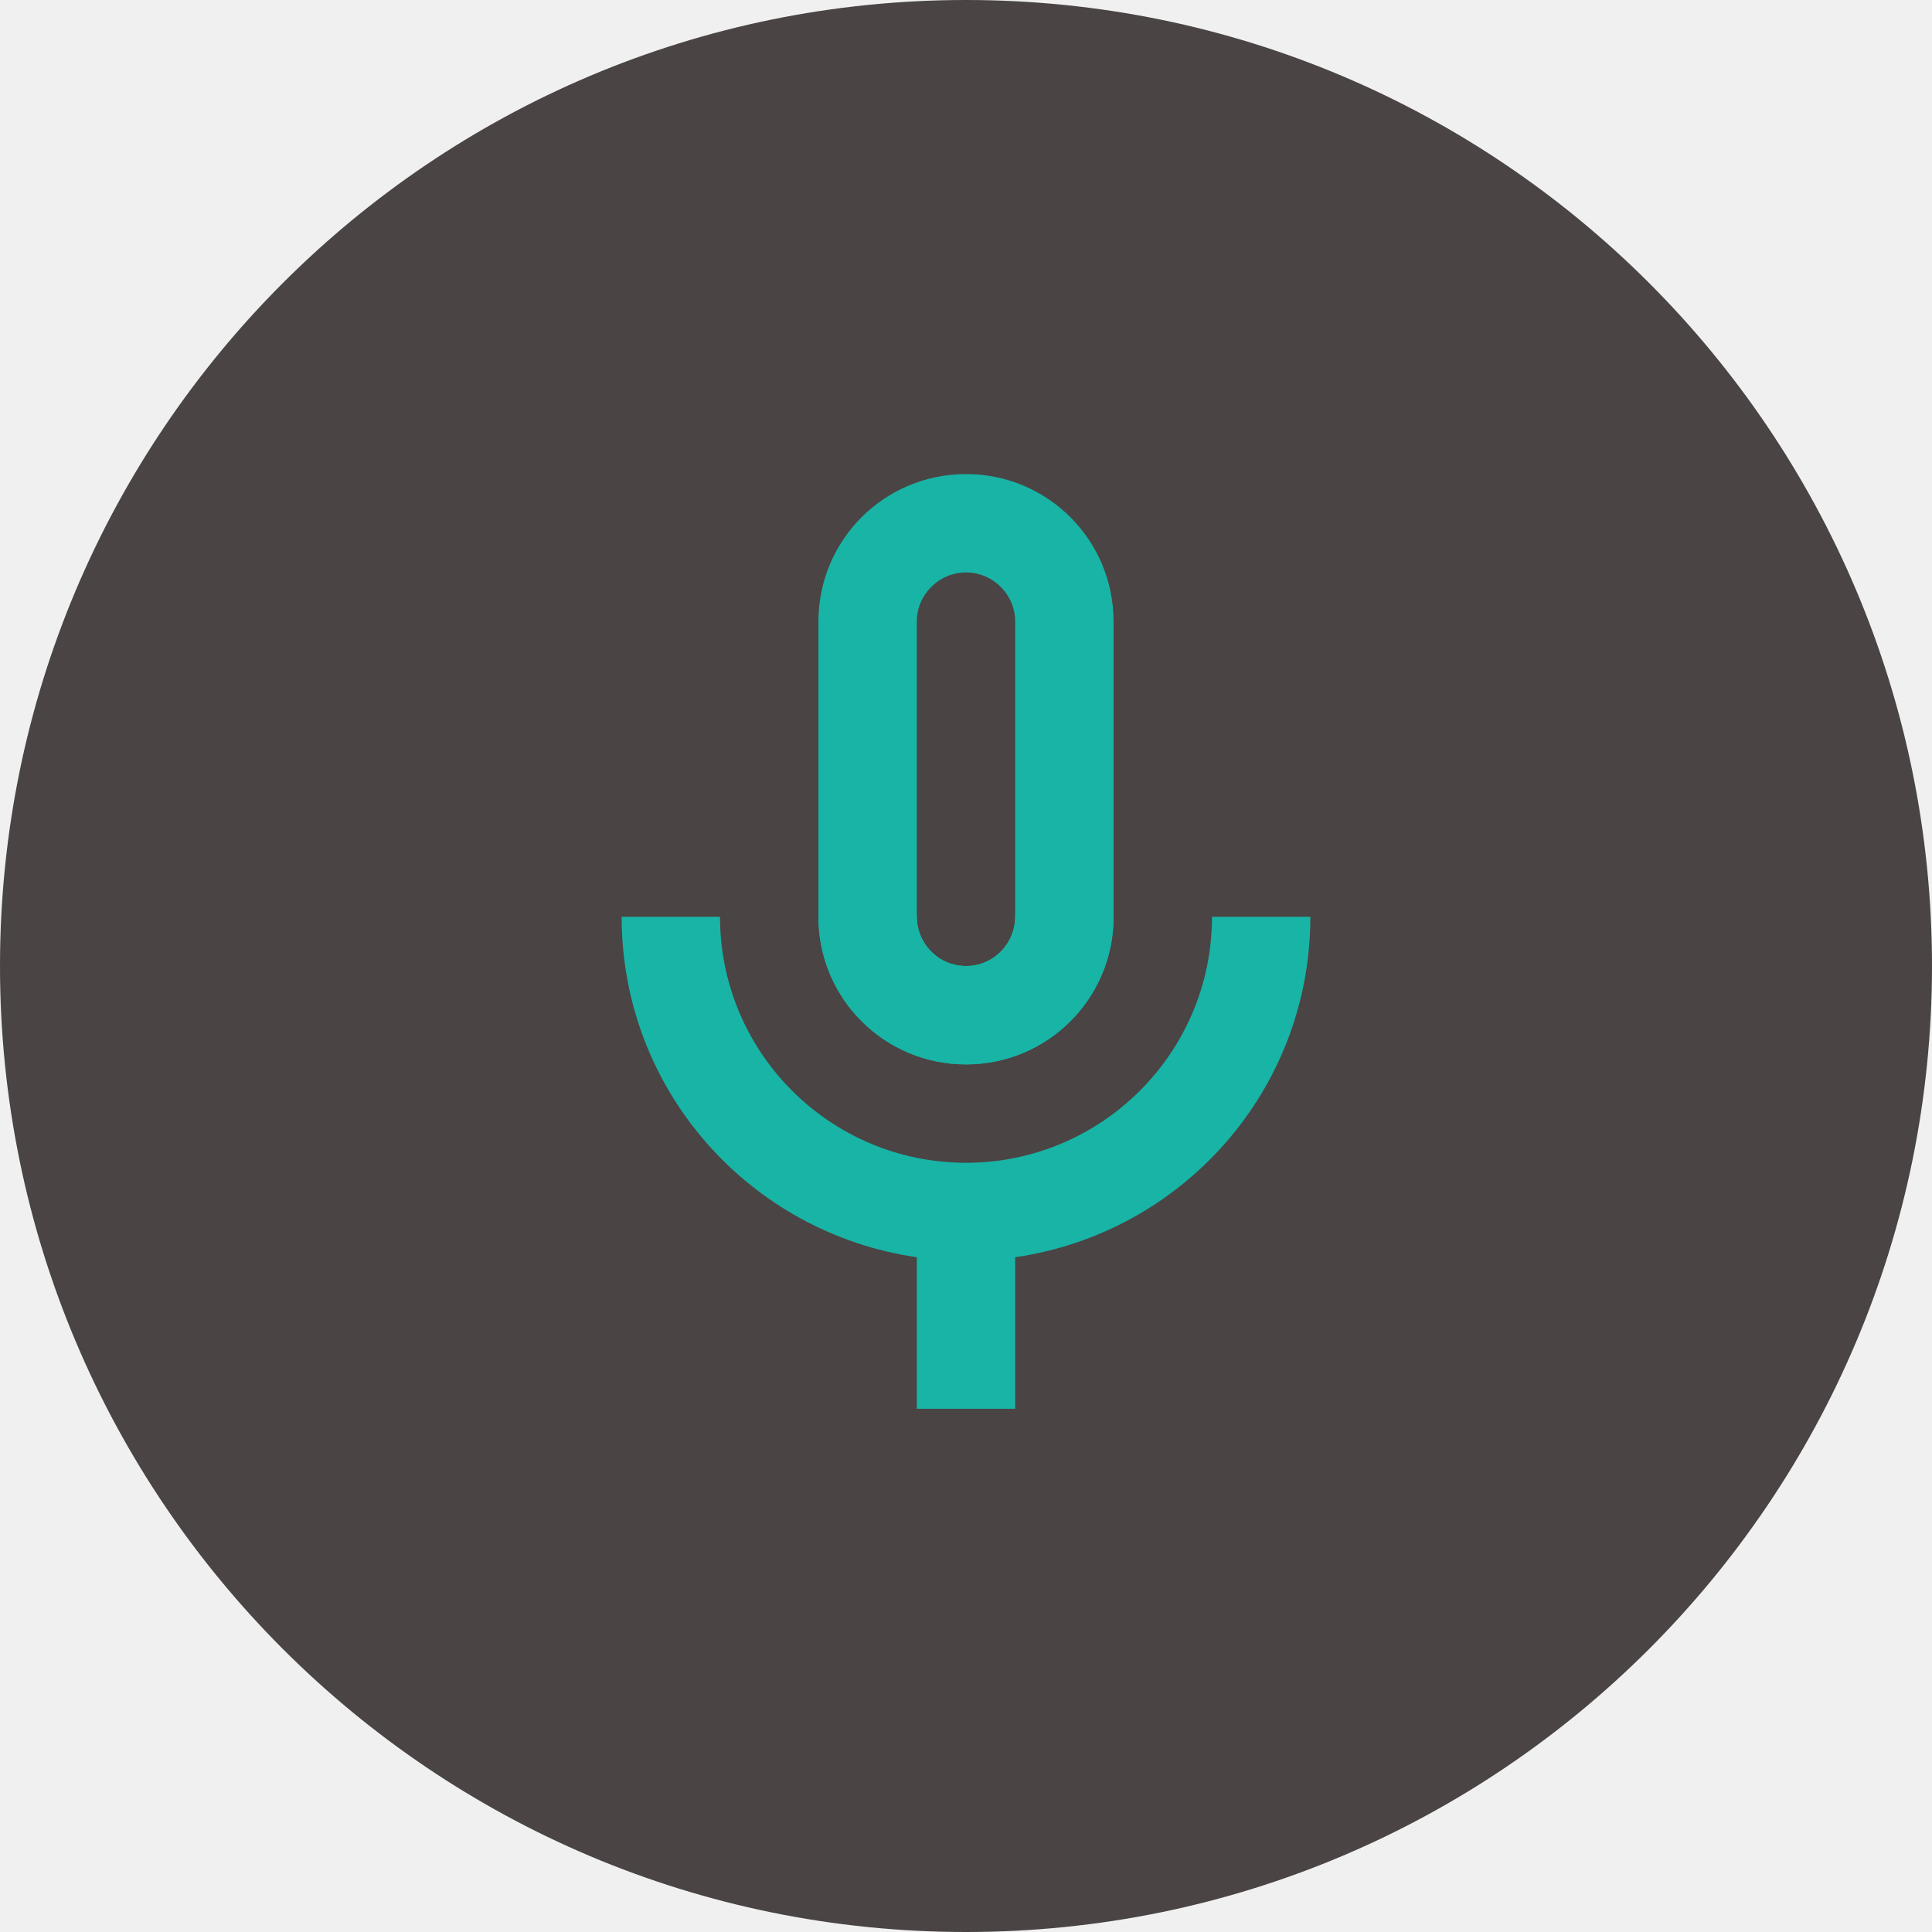
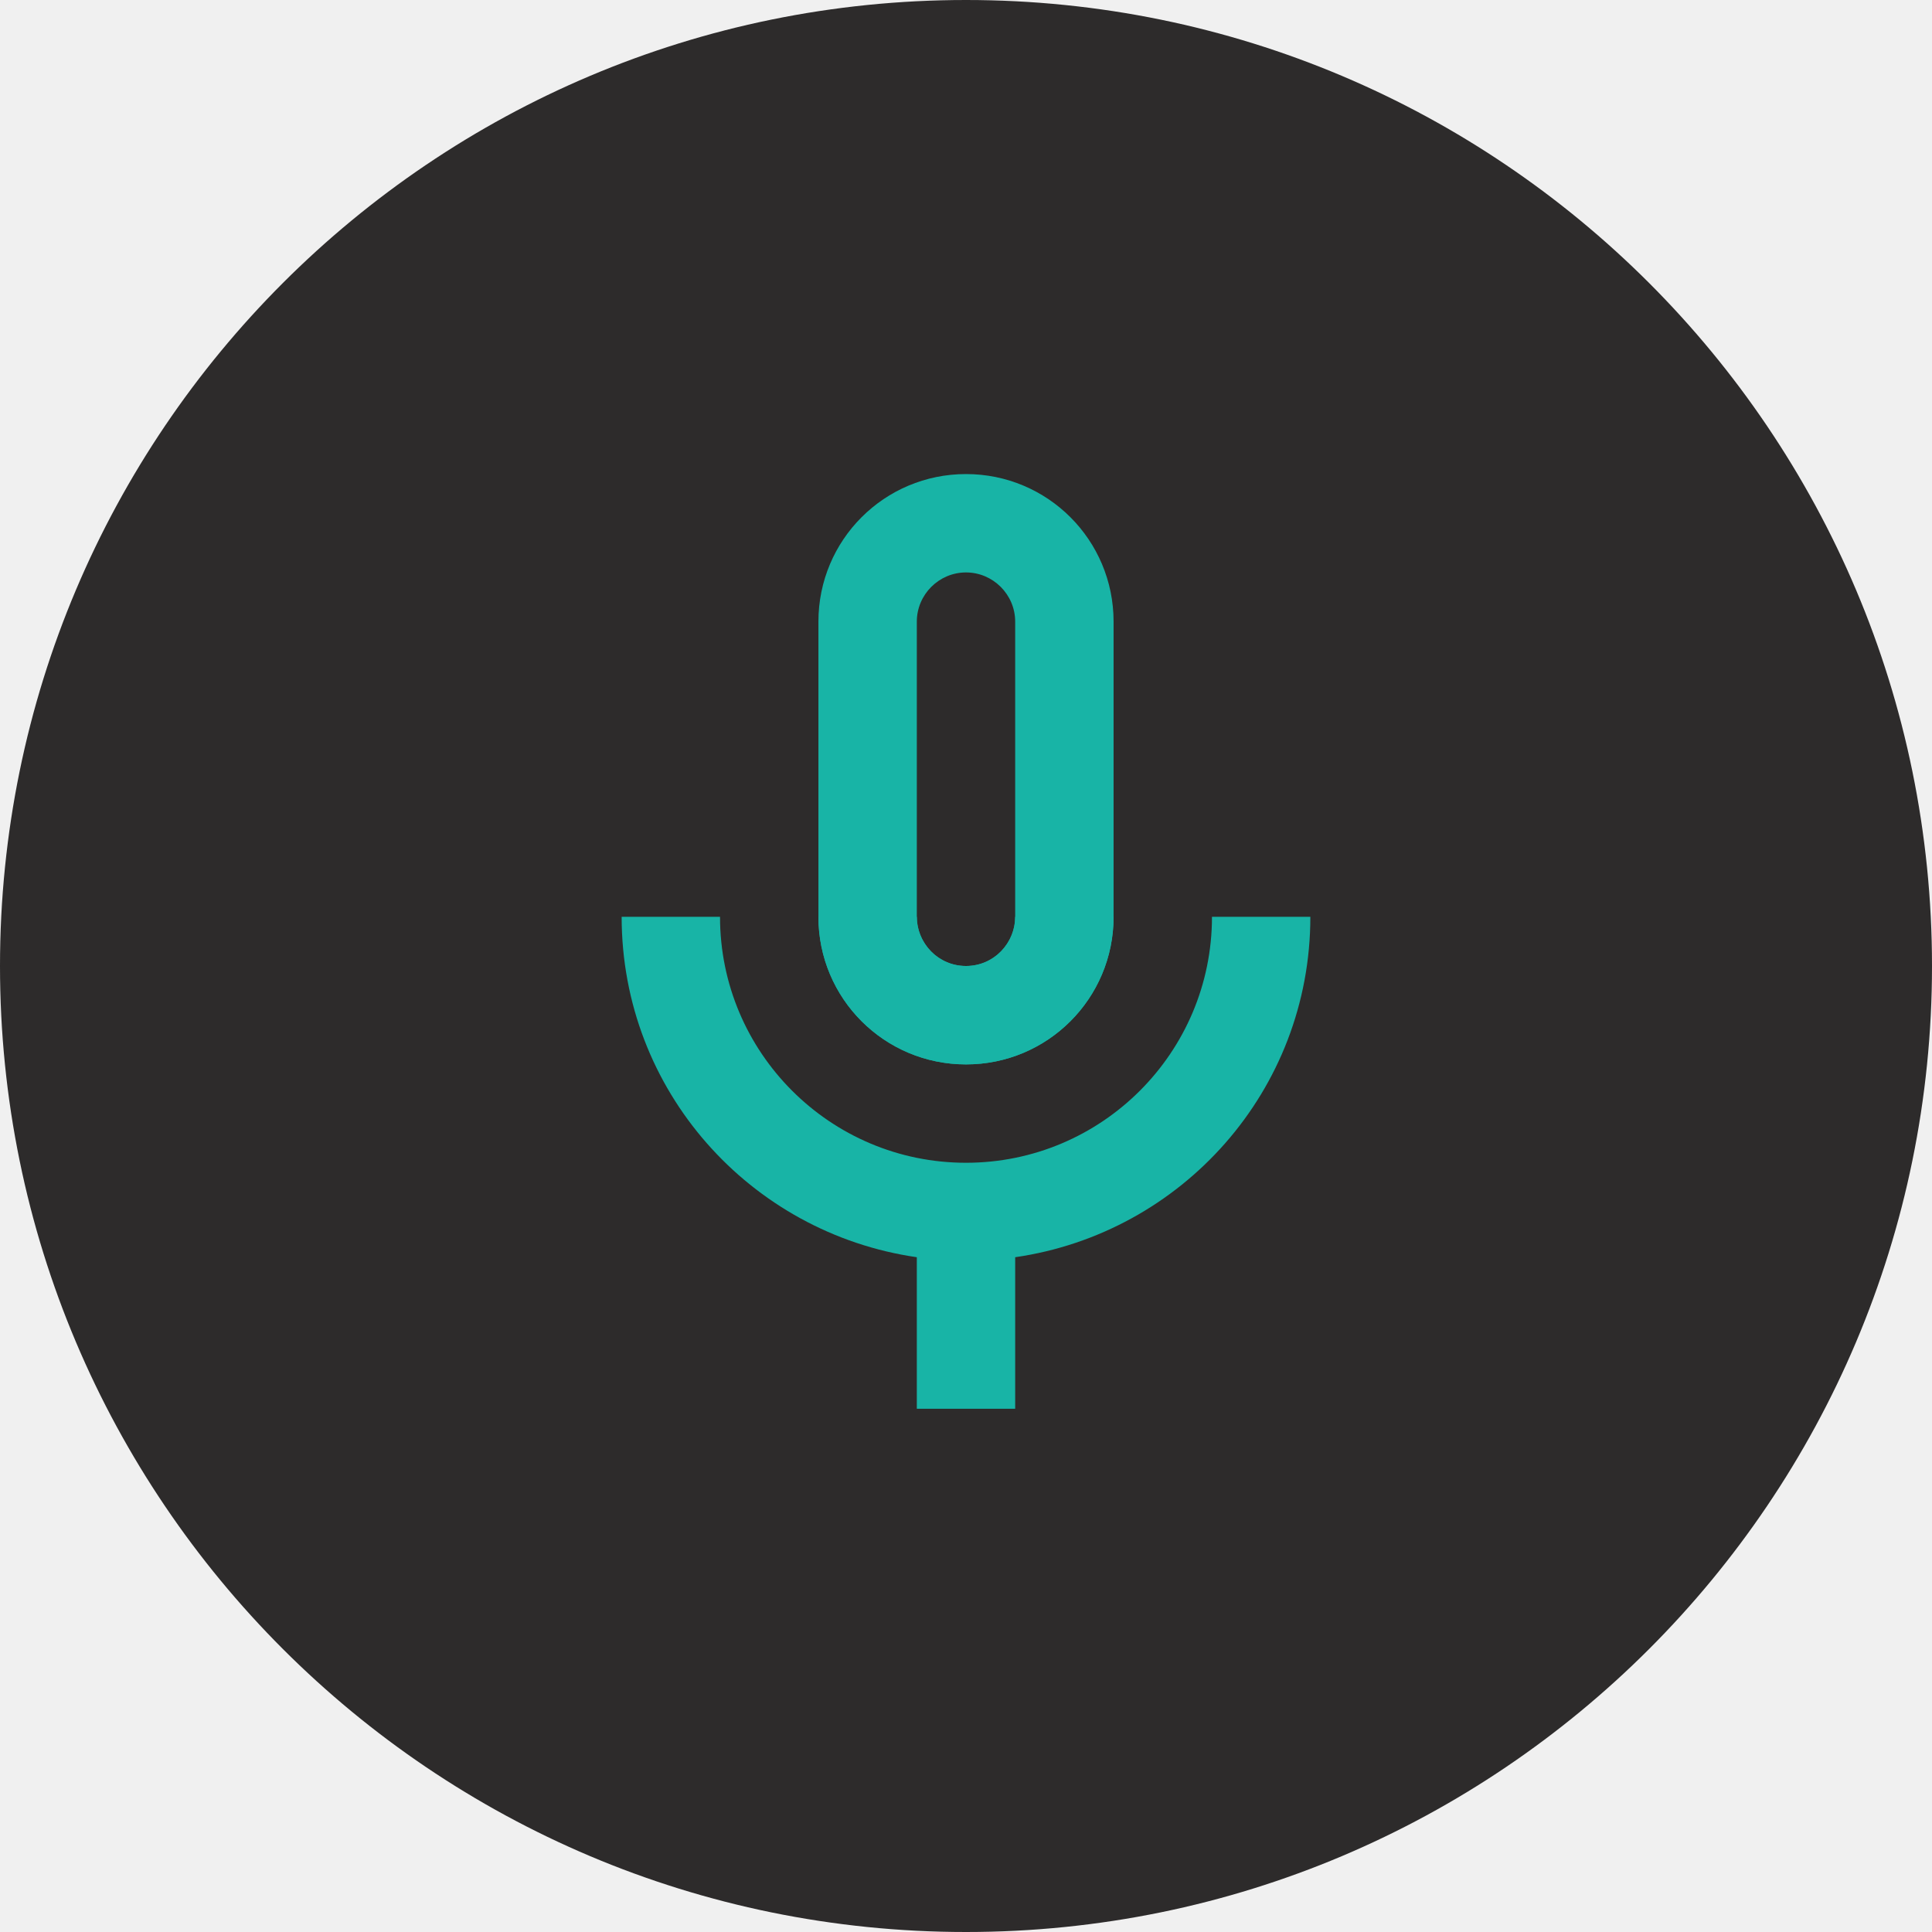
<svg xmlns="http://www.w3.org/2000/svg" width="72" height="72" viewBox="0 0 72 72" fill="none">
-   <circle cx="36" cy="36" r="36" fill="#4A4444" />
+   <circle cx="36" cy="36" r="36" fill="#2D2B2B" />
  <g clip-path="url(#clip0_1_95)">
    <path d="M45.167 34.167C45.167 39.227 41.06 43.333 36 43.333C30.94 43.333 26.833 39.227 26.833 34.167H23.167C23.167 40.638 27.952 45.955 34.167 46.853V52.5H37.833V46.853C44.048 45.955 48.833 40.638 48.833 34.167H45.167Z" fill="#18B4A6" />
    <path d="M36 39.667C39.043 39.667 41.5 37.21 41.5 34.167V23.167C41.5 20.123 39.043 17.667 36 17.667C32.957 17.667 30.5 20.123 30.5 23.167V34.167C30.5 37.21 32.957 39.667 36 39.667ZM34.167 23.167C34.167 22.158 34.992 21.333 36 21.333C37.008 21.333 37.833 22.158 37.833 23.167V34.167C37.833 35.175 37.008 36 36 36C34.992 36 34.167 35.175 34.167 34.167V23.167Z" fill="#18B4A6" />
    <path d="M36 39.667C39.043 39.667 41.5 37.21 41.5 34.167L37.833 34.167C37.833 35.083 37.11 36 36 36C34.89 36 34.167 35.083 34.167 34.167L30.5 34.167C30.5 37.21 32.957 39.667 36 39.667Z" fill="#18B4A6" />
  </g>
  <defs>
    <clipPath id="clip0_1_95">
      <rect width="44" height="44" fill="white" transform="translate(14 14)" />
    </clipPath>
  </defs>
</svg>
